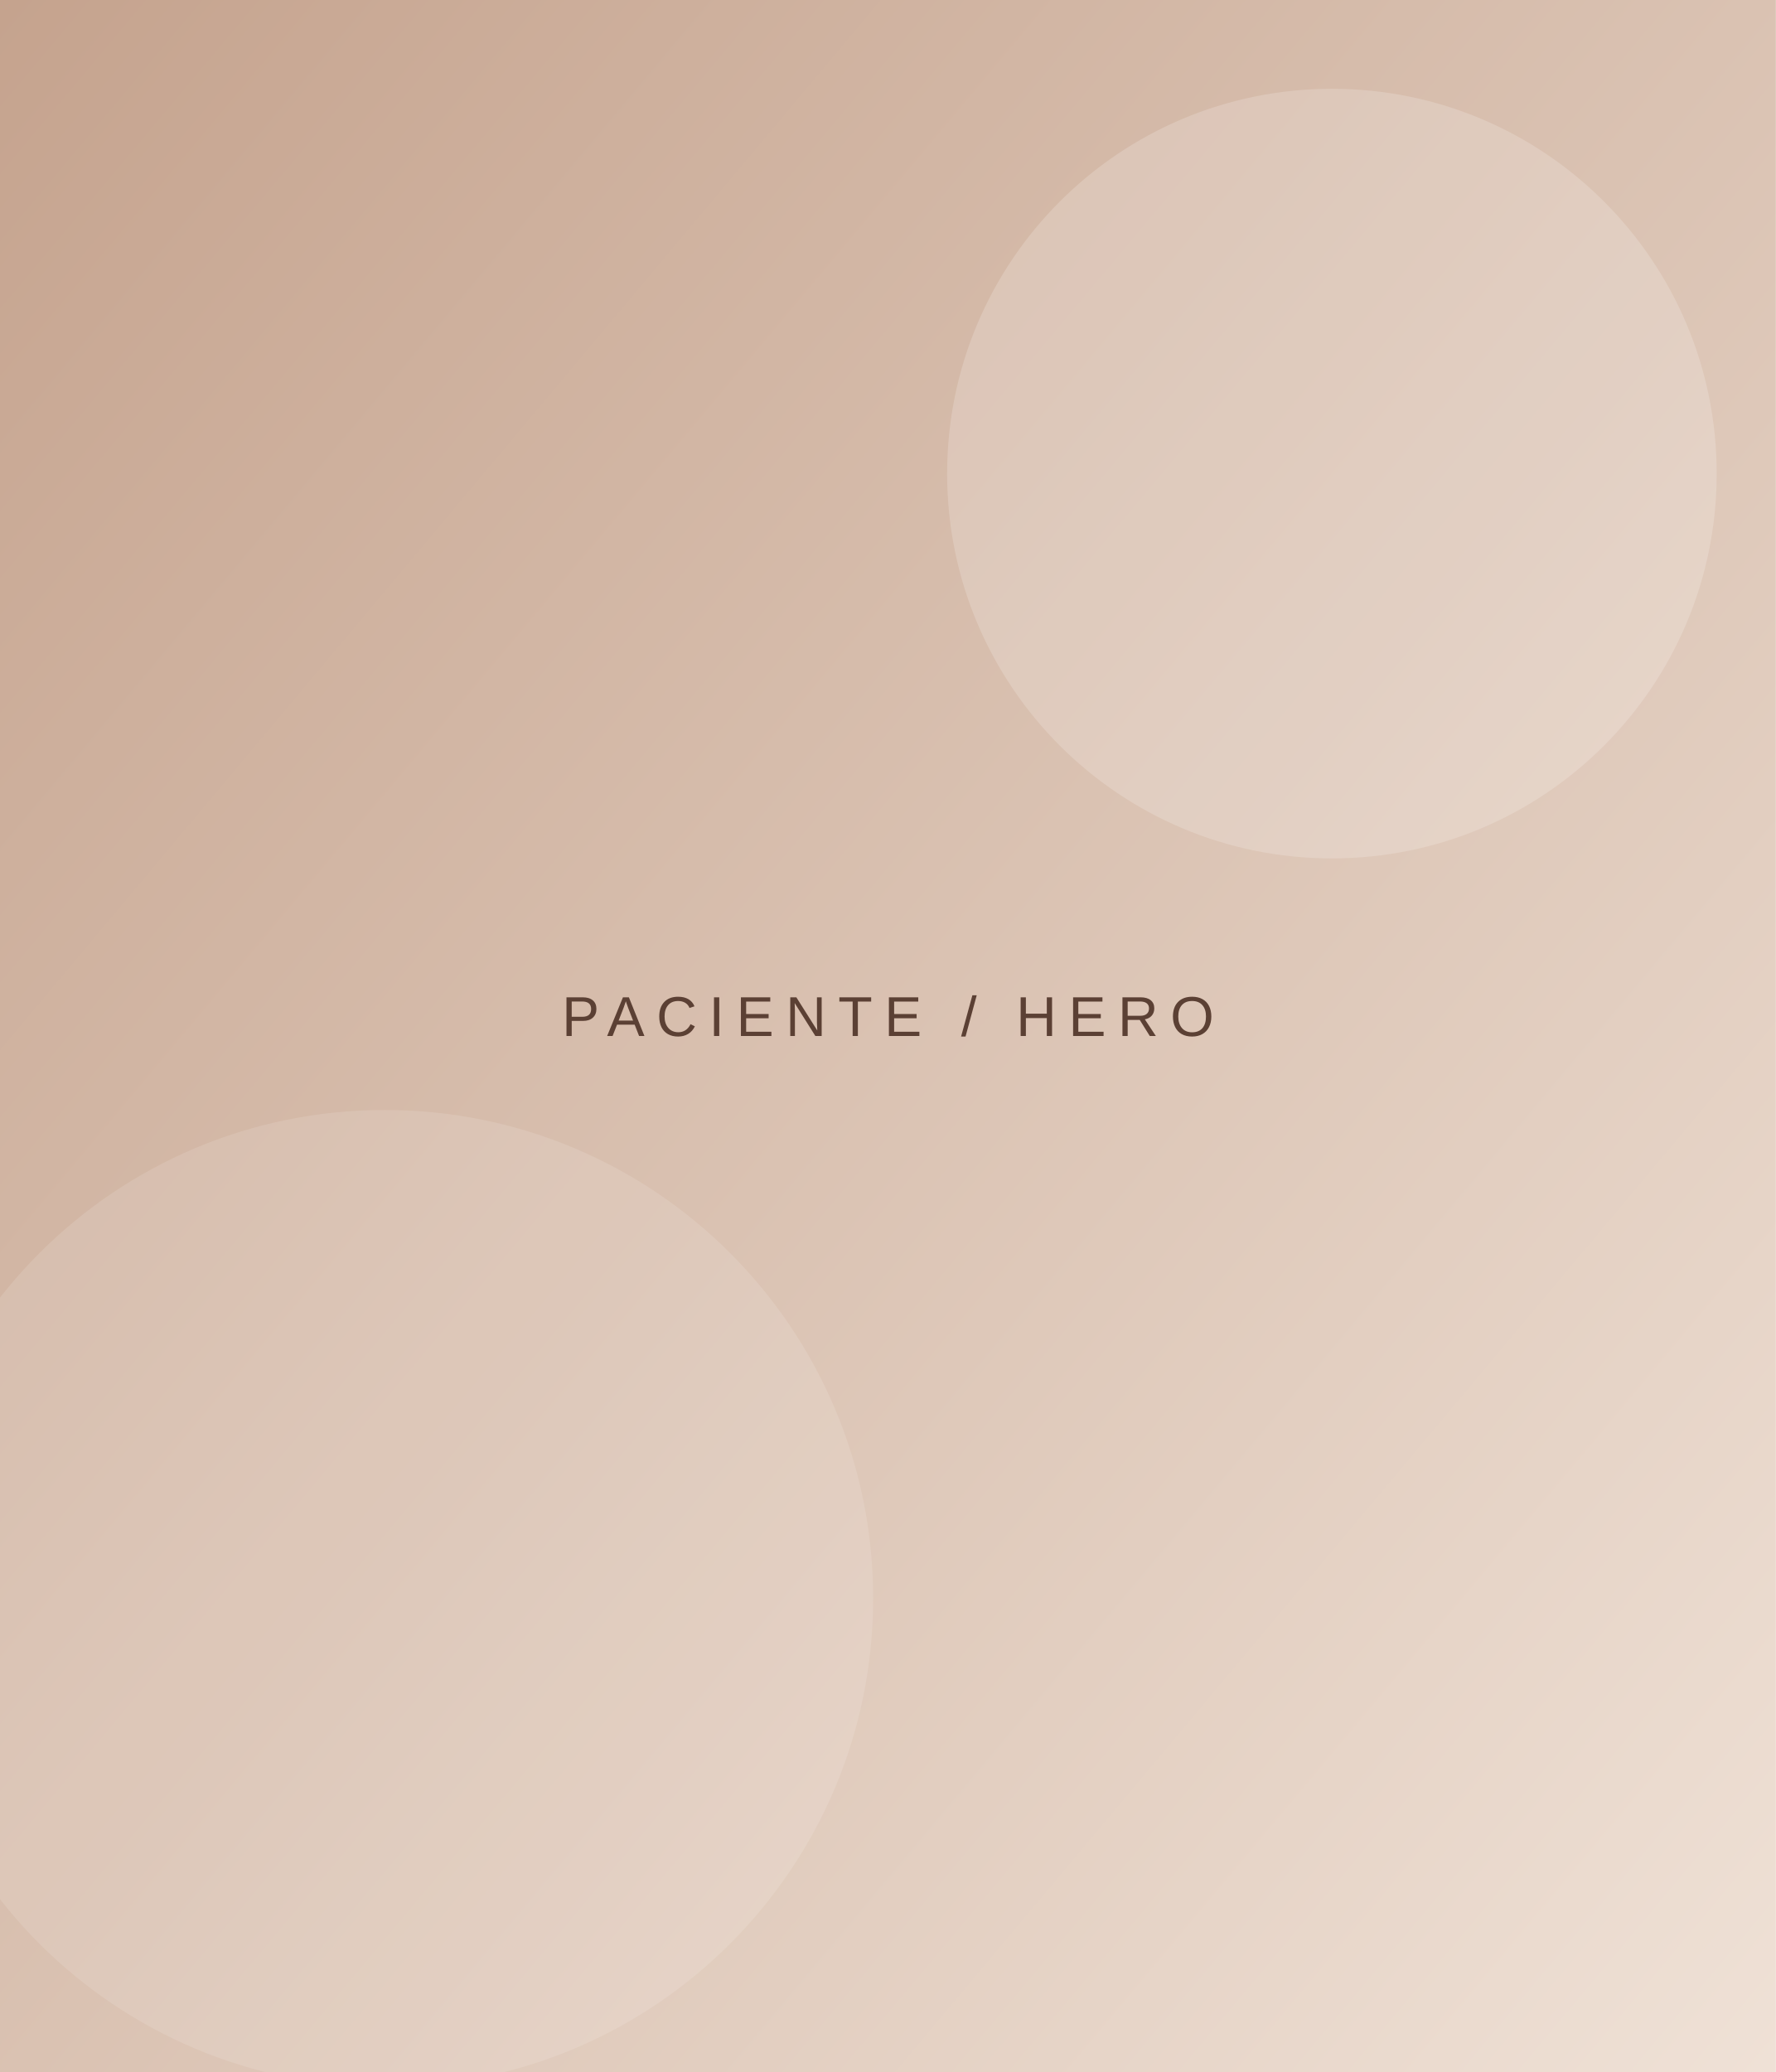
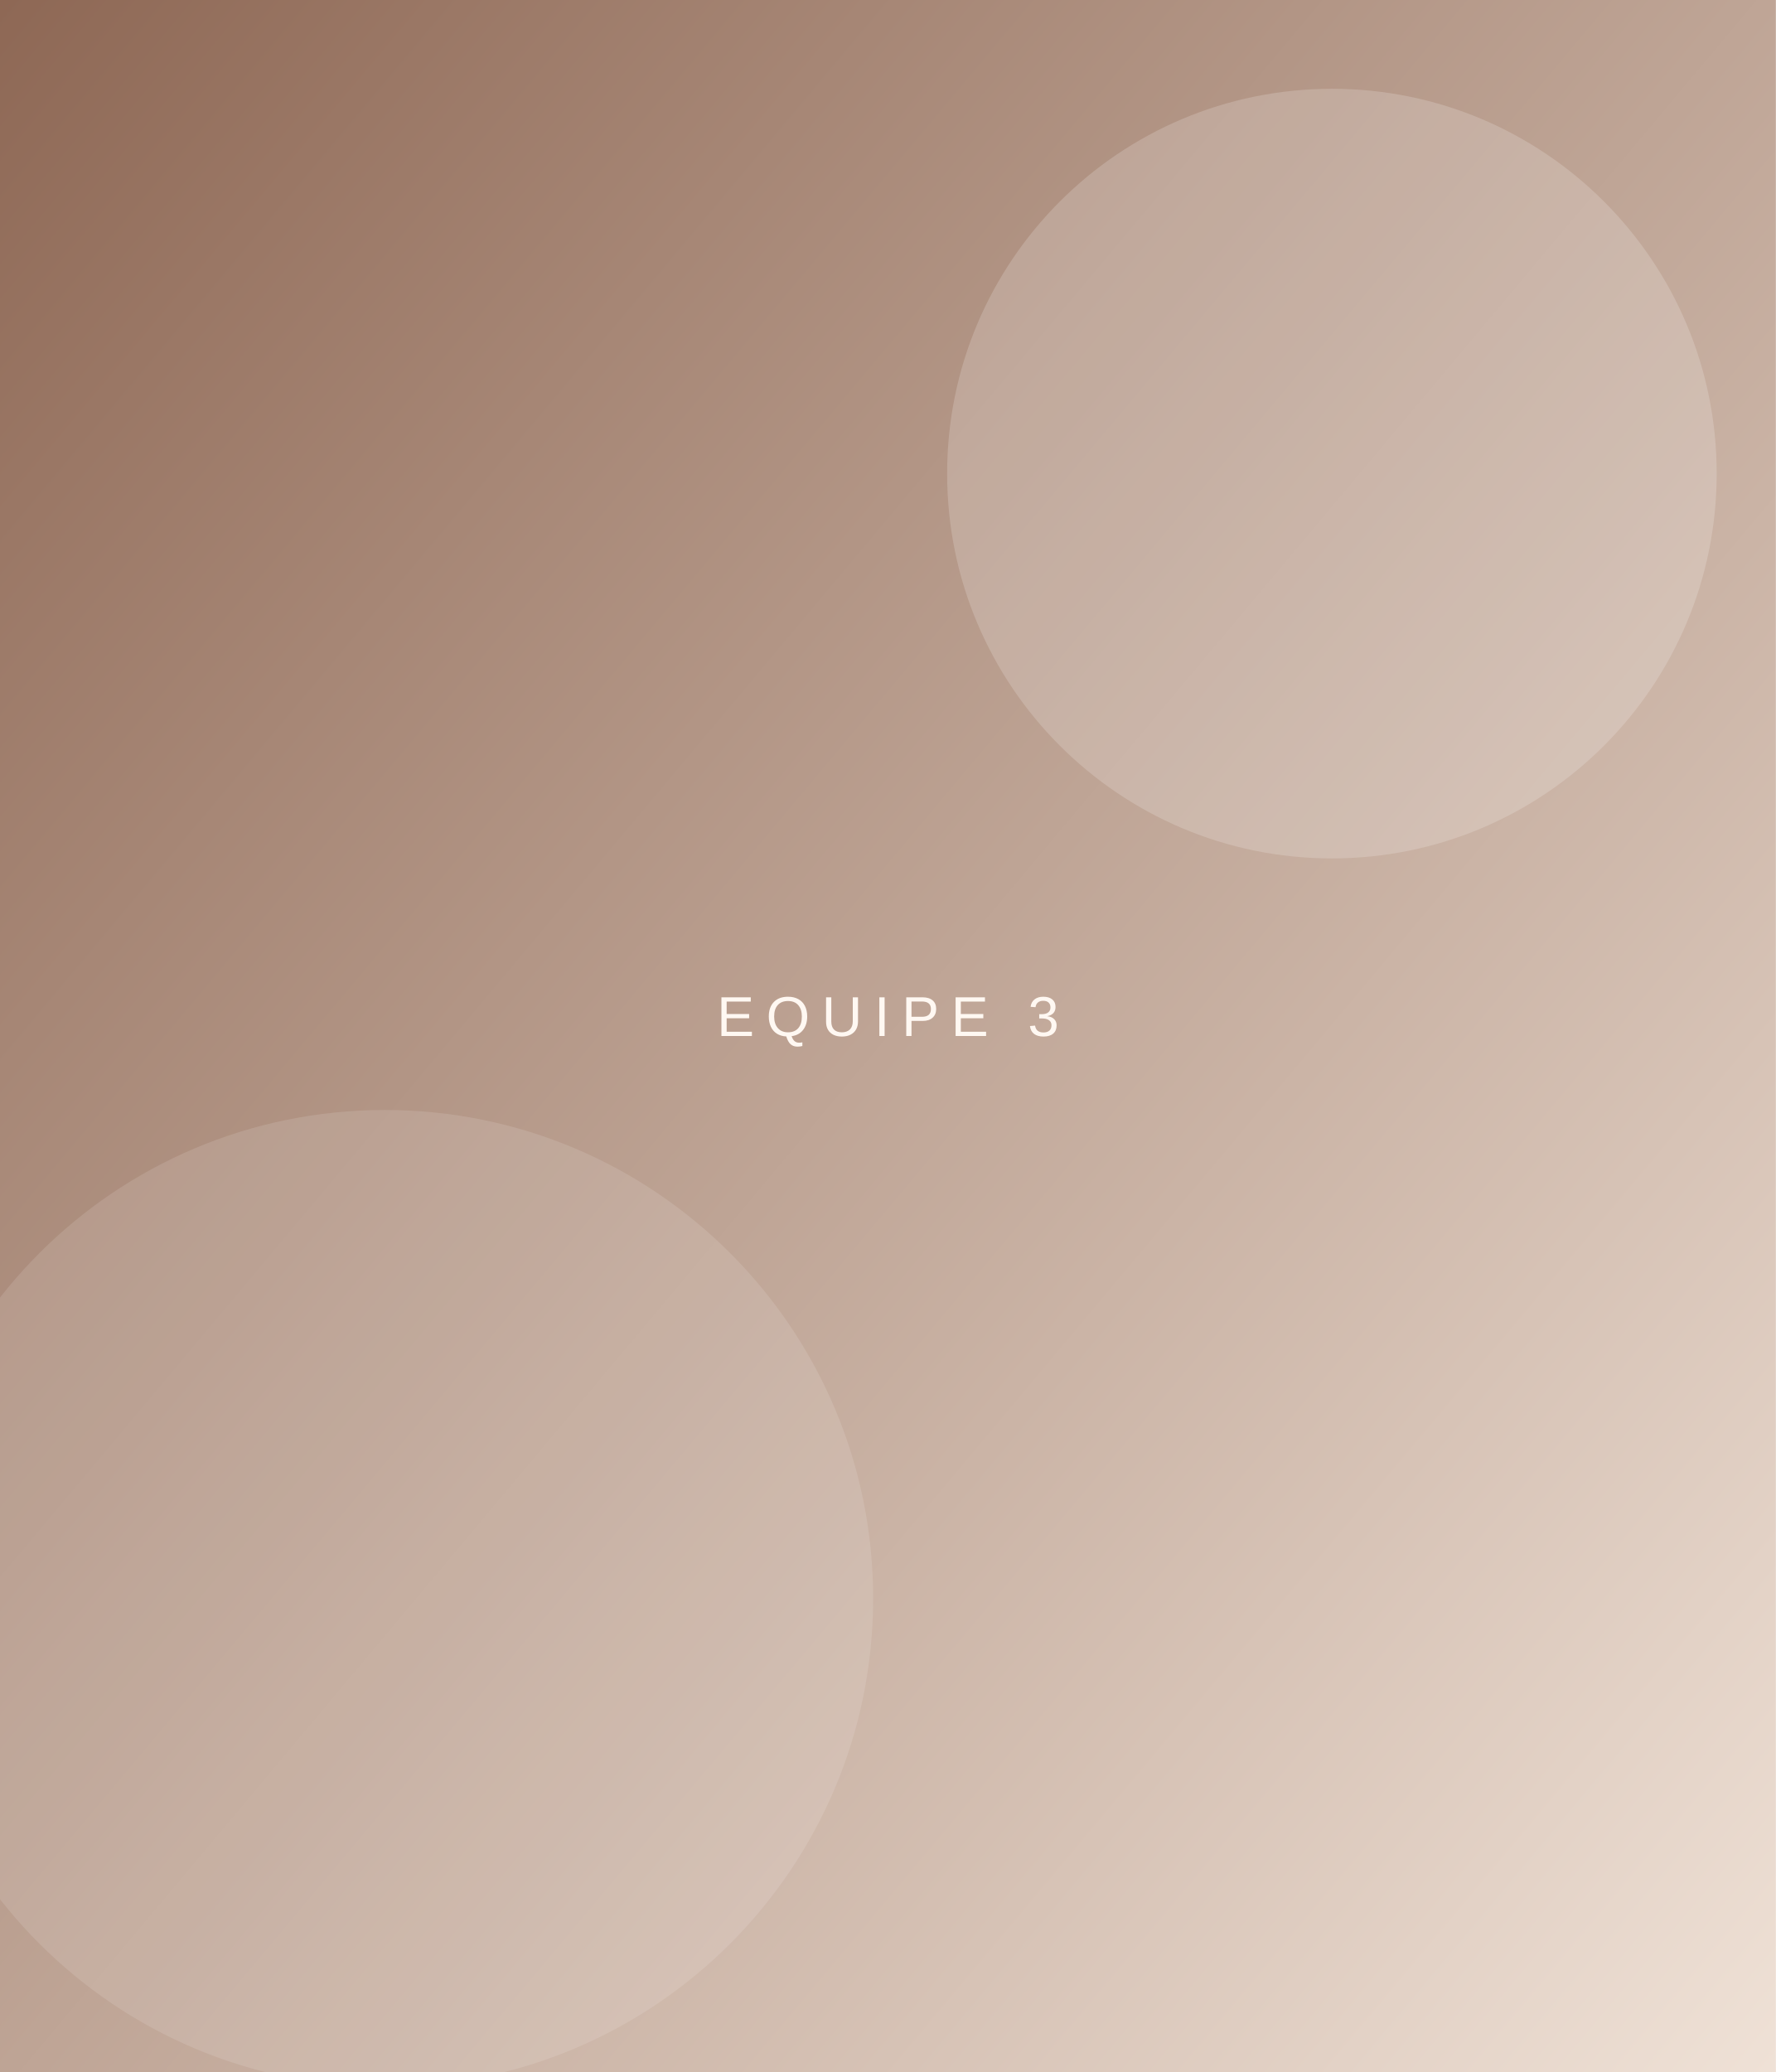
<svg xmlns="http://www.w3.org/2000/svg" width="1200" height="1400" viewBox="0 0 1200 1400">
  <defs>
    <linearGradient id="g" x1="0" y1="0" x2="1" y2="1">
-       <stop stop-color="#c5a38e" />
+       <stop stop-color="#8e6855" />
      <stop offset="1" stop-color="#efe1d6" />
    </linearGradient>
  </defs>
  <rect width="1200" height="1400" fill="url(#g)" />
  <circle cx="900" cy="320" r="260" fill="rgba(255,255,255,.18)" />
  <circle cx="260" cy="1080" r="330" fill="rgba(255,255,255,.12)" />
-   <text x="600" y="700" text-anchor="middle" font-family="Arial" font-size="38" letter-spacing="8" fill="#5b4034">PACIENTE / HERO</text>
+   <text x="600" y="700" text-anchor="middle" font-family="Arial" font-size="38" letter-spacing="8" fill="#fff8f2">EQUIPE 3</text>
</svg>
